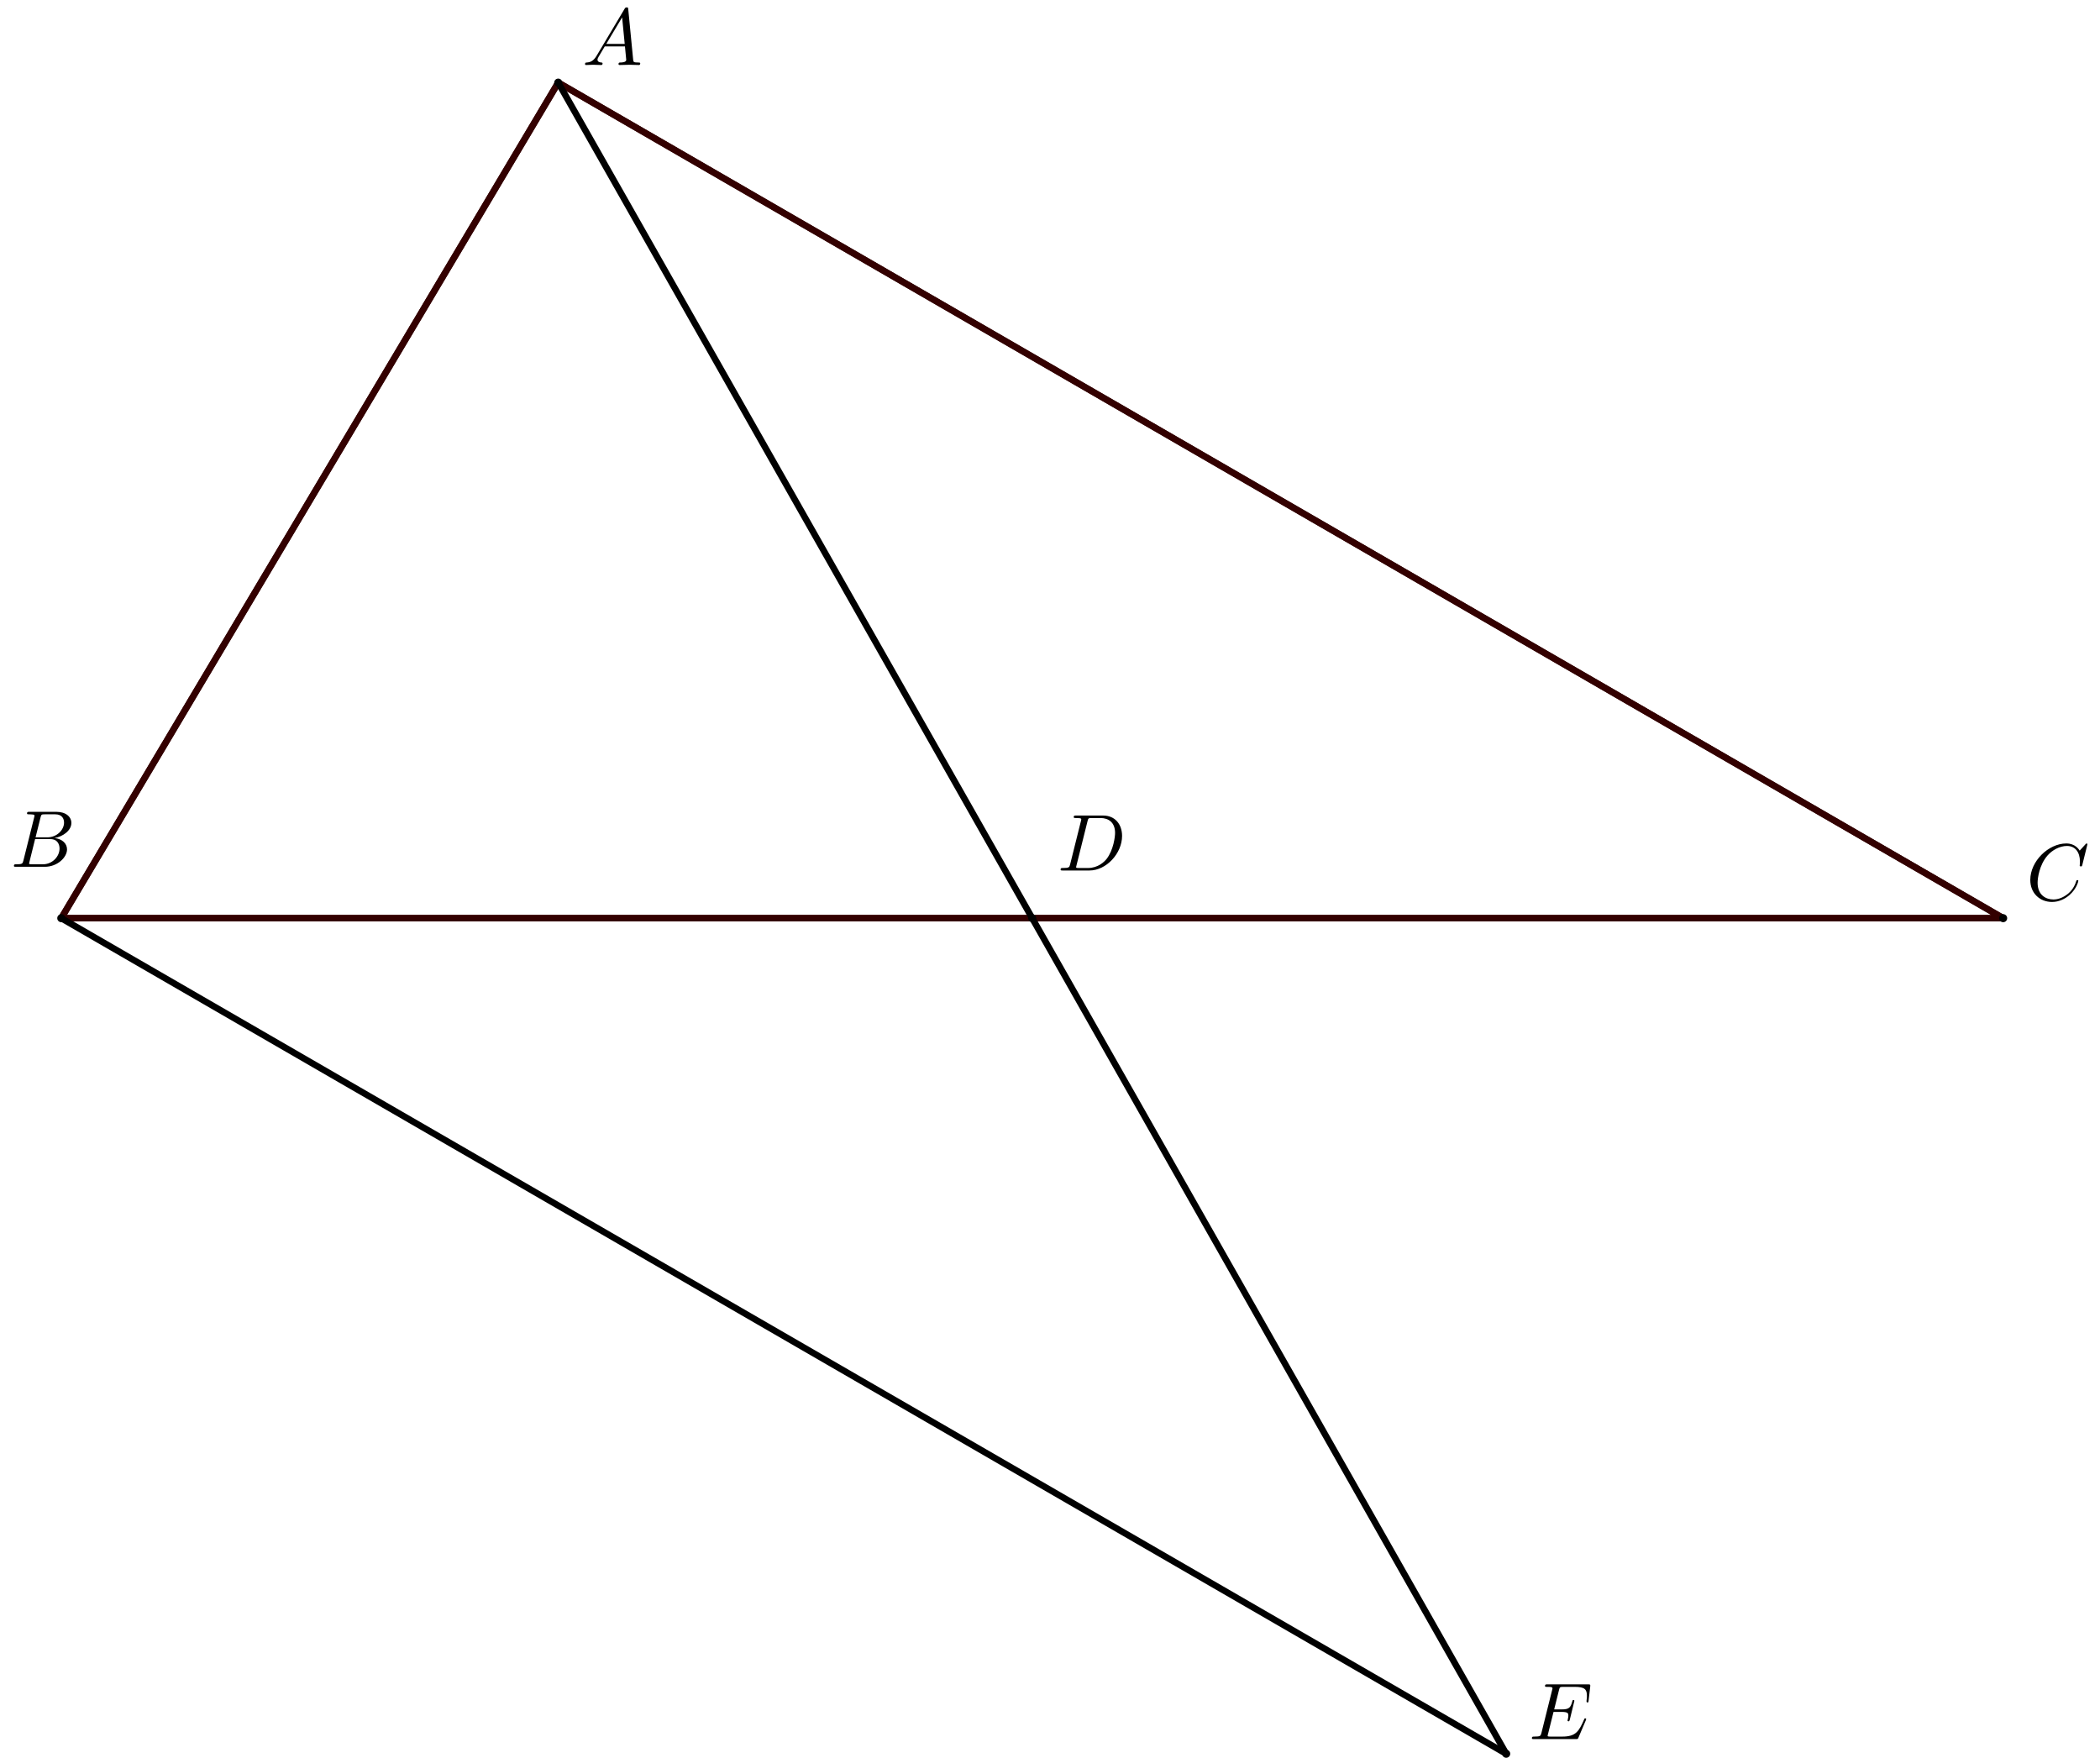
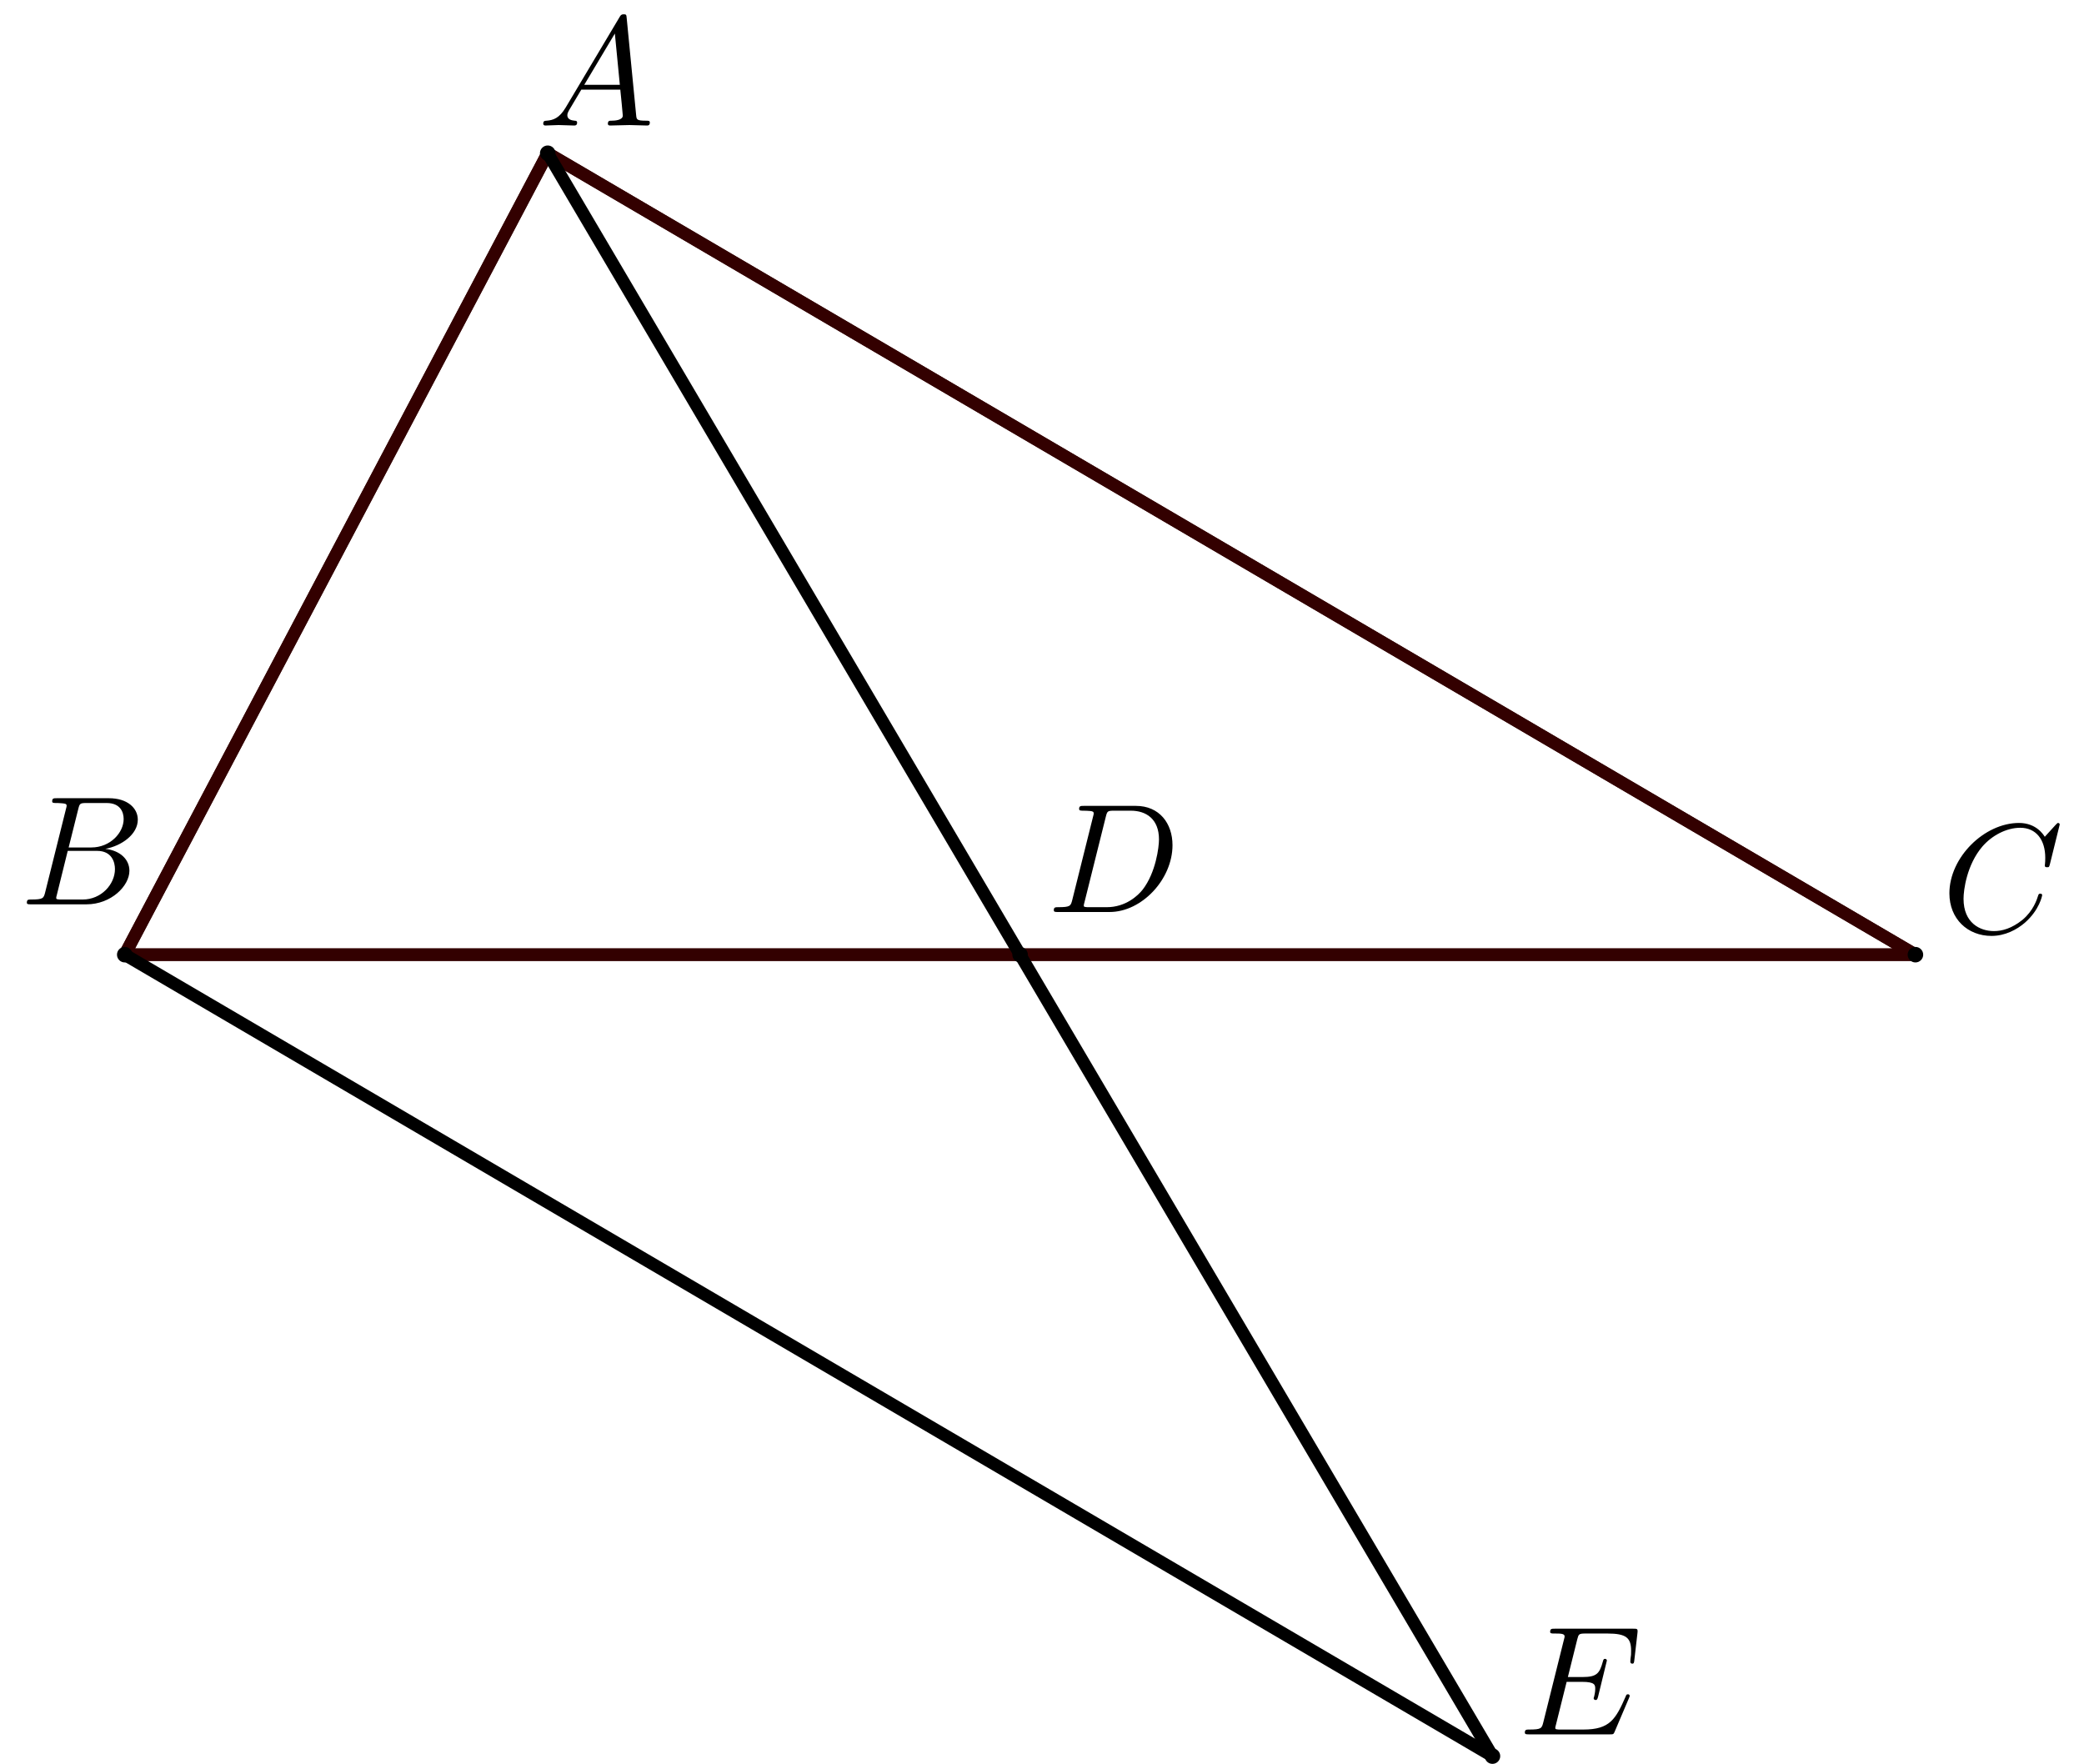
- <svg xmlns="http://www.w3.org/2000/svg" xmlns:xlink="http://www.w3.org/1999/xlink" version="1.1" width="259.971pt" height="217.62pt" viewBox="56.409 53.858 259.971 217.62">
+ <svg xmlns="http://www.w3.org/2000/svg" xmlns:xlink="http://www.w3.org/1999/xlink" version="1.1" width="133.63pt" height="113.097pt" viewBox="56.409 53.858 133.63 113.097">
  <defs>
    <path id="g0-65" d="M1.783-1.146C1.385-.478 .996-.339 .558-.309C.438-.299 .349-.299 .349-.11C.349-.05 .399 0 .478 0C.747 0 1.056-.03 1.335-.03C1.664-.03 2.012 0 2.331 0C2.391 0 2.521 0 2.521-.189C2.521-.299 2.431-.309 2.361-.309C2.132-.329 1.893-.408 1.893-.658C1.893-.777 1.953-.887 2.032-1.026L2.79-2.301H5.29C5.31-2.092 5.45-.737 5.45-.638C5.45-.339 4.932-.309 4.732-.309C4.593-.309 4.493-.309 4.493-.11C4.493 0 4.613 0 4.633 0C5.041 0 5.469-.03 5.878-.03C6.127-.03 6.755 0 7.004 0C7.064 0 7.183 0 7.183-.199C7.183-.309 7.083-.309 6.954-.309C6.336-.309 6.336-.379 6.306-.667L5.699-6.894C5.679-7.093 5.679-7.133 5.509-7.133C5.35-7.133 5.31-7.064 5.25-6.964L1.783-1.146ZM2.979-2.61L4.941-5.898L5.26-2.61H2.979Z" />
    <path id="g0-66" d="M1.594-.777C1.494-.389 1.474-.309 .687-.309C.518-.309 .418-.309 .418-.11C.418 0 .508 0 .687 0H4.244C5.818 0 6.994-1.176 6.994-2.152C6.994-2.869 6.416-3.447 5.45-3.557C6.486-3.746 7.532-4.483 7.532-5.43C7.532-6.167 6.874-6.804 5.679-6.804H2.331C2.142-6.804 2.042-6.804 2.042-6.605C2.042-6.496 2.132-6.496 2.321-6.496C2.341-6.496 2.531-6.496 2.7-6.476C2.879-6.456 2.969-6.446 2.969-6.316C2.969-6.276 2.959-6.247 2.929-6.127L1.594-.777ZM3.098-3.646L3.716-6.117C3.806-6.466 3.826-6.496 4.254-6.496H5.539C6.416-6.496 6.625-5.908 6.625-5.469C6.625-4.593 5.768-3.646 4.553-3.646H3.098ZM2.65-.309C2.511-.309 2.491-.309 2.431-.319C2.331-.329 2.301-.339 2.301-.418C2.301-.448 2.301-.468 2.351-.648L3.039-3.427H4.922C5.878-3.427 6.067-2.69 6.067-2.262C6.067-1.275 5.181-.309 4.005-.309H2.65Z" />
    <path id="g0-67" d="M7.572-6.924C7.572-6.954 7.552-7.024 7.462-7.024C7.432-7.024 7.422-7.014 7.313-6.904L6.615-6.137C6.526-6.276 6.067-7.024 4.961-7.024C2.74-7.024 .498-4.822 .498-2.511C.498-.867 1.674 .219 3.198 .219C4.065 .219 4.822-.179 5.35-.638C6.276-1.455 6.446-2.361 6.446-2.391C6.446-2.491 6.346-2.491 6.326-2.491C6.267-2.491 6.217-2.471 6.197-2.391C6.107-2.102 5.878-1.395 5.191-.817C4.503-.259 3.875-.09 3.357-.09C2.461-.09 1.405-.608 1.405-2.162C1.405-2.73 1.614-4.344 2.61-5.509C3.218-6.217 4.154-6.715 5.041-6.715C6.057-6.715 6.645-5.948 6.645-4.792C6.645-4.394 6.615-4.384 6.615-4.284S6.725-4.184 6.765-4.184C6.894-4.184 6.894-4.204 6.944-4.384L7.572-6.924Z" />
    <path id="g0-68" d="M1.584-.777C1.484-.389 1.465-.309 .677-.309C.508-.309 .399-.309 .399-.12C.399 0 .488 0 .677 0H3.975C6.047 0 8.01-2.102 8.01-4.284C8.01-5.689 7.163-6.804 5.669-6.804H2.321C2.132-6.804 2.022-6.804 2.022-6.615C2.022-6.496 2.112-6.496 2.311-6.496C2.441-6.496 2.62-6.486 2.74-6.476C2.899-6.456 2.959-6.426 2.959-6.316C2.959-6.276 2.949-6.247 2.919-6.127L1.584-.777ZM3.736-6.117C3.826-6.466 3.846-6.496 4.274-6.496H5.34C6.316-6.496 7.143-5.968 7.143-4.653C7.143-4.164 6.944-2.531 6.097-1.435C5.808-1.066 5.021-.309 3.796-.309H2.67C2.531-.309 2.511-.309 2.451-.319C2.351-.329 2.321-.339 2.321-.418C2.321-.448 2.321-.468 2.371-.648L3.736-6.117Z" />
    <path id="g0-69" d="M7.054-2.321C7.073-2.371 7.103-2.441 7.103-2.461C7.103-2.471 7.103-2.57 6.984-2.57C6.894-2.57 6.874-2.511 6.854-2.451C6.207-.976 5.838-.309 4.134-.309H2.68C2.54-.309 2.521-.309 2.461-.319C2.361-.329 2.331-.339 2.331-.418C2.331-.448 2.331-.468 2.381-.648L3.059-3.367H4.045C4.892-3.367 4.892-3.158 4.892-2.909C4.892-2.839 4.892-2.72 4.822-2.421C4.802-2.371 4.792-2.341 4.792-2.311C4.792-2.262 4.832-2.202 4.922-2.202C5.001-2.202 5.031-2.252 5.071-2.401L5.639-4.732C5.639-4.792 5.589-4.842 5.519-4.842C5.43-4.842 5.41-4.782 5.38-4.663C5.171-3.905 4.991-3.676 4.075-3.676H3.138L3.736-6.077C3.826-6.426 3.836-6.466 4.274-6.466H5.679C6.894-6.466 7.193-6.177 7.193-5.36C7.193-5.121 7.193-5.101 7.153-4.832C7.153-4.772 7.143-4.702 7.143-4.653S7.173-4.533 7.263-4.533C7.372-4.533 7.382-4.593 7.402-4.782L7.601-6.506C7.631-6.775 7.582-6.775 7.333-6.775H2.301C2.102-6.775 2.002-6.775 2.002-6.575C2.002-6.466 2.092-6.466 2.281-6.466C2.65-6.466 2.929-6.466 2.929-6.286C2.929-6.247 2.929-6.227 2.879-6.047L1.564-.777C1.465-.389 1.445-.309 .658-.309C.488-.309 .379-.309 .379-.12C.379 0 .468 0 .658 0H5.828C6.057 0 6.067-.01 6.137-.169L7.054-2.321Z" />
  </defs>
  <g id="page1">
    <g>
-       <g transform="matrix(0.996264 0 0 0.996264 224.259 167.533)">
+       <g transform="matrix(0.996264 0 0 0.996264 121.819 115.07)">
        <clipPath id="clip1">
-           <path d="M -259.111 146.498L -259.111 -256.197L 448.949 -256.197L 448.949 146.498L -259.111 146.498Z" />
+           <path d="M -86.024 64.659L -86.024 -76.641L 164.425 -76.641L 164.425 64.659L -86.024 64.659Z" />
        </clipPath>
      </g>
-       <g transform="matrix(0.996264 0 0 0.996264 224.259 167.533)">
-         <path clip-path="url(#clip1)" d="M -99.114 -103.835L -160.865 -0L 80.433 0L -99.114 -103.835Z" fill="none" stroke="#330000" stroke-linecap="round" stroke-linejoin="round" stroke-miterlimit="10.037" stroke-width="0.803" />
+       <g transform="matrix(0.996264 0 0 0.996264 121.819 115.07)">
+         <path clip-path="url(#clip1)" d="M -30.403 -51.579L -57.626 -0L 57.626 0L -30.403 -51.579Z" fill="none" stroke="#330000" stroke-linecap="round" stroke-linejoin="round" stroke-miterlimit="10.037" stroke-width="0.803" />
      </g>
-       <g transform="matrix(0.996264 0 0 0.996264 224.259 167.533)">
-         <path clip-path="url(#clip1)" d="M -99.114 -103.835L -160.865 -0" fill="none" stroke="#330000" stroke-linecap="round" stroke-linejoin="round" stroke-miterlimit="10.037" stroke-width="0.803" />
+       <g transform="matrix(0.996264 0 0 0.996264 121.819 115.07)">
+         <path clip-path="url(#clip1)" d="M -30.403 -51.579L -57.626 -0" fill="none" stroke="#330000" stroke-linecap="round" stroke-linejoin="round" stroke-miterlimit="10.037" stroke-width="0.803" />
      </g>
-       <g transform="matrix(0.996264 0 0 0.996264 224.259 167.533)">
-         <path clip-path="url(#clip1)" d="M -160.865 -0L 80.433 0" fill="none" stroke="#330000" stroke-linecap="round" stroke-linejoin="round" stroke-miterlimit="10.037" stroke-width="0.803" />
+       <g transform="matrix(0.996264 0 0 0.996264 121.819 115.07)">
+         <path clip-path="url(#clip1)" d="M -57.626 -0L 57.626 0" fill="none" stroke="#330000" stroke-linecap="round" stroke-linejoin="round" stroke-miterlimit="10.037" stroke-width="0.803" />
      </g>
-       <g transform="matrix(0.996264 0 0 0.996264 224.259 167.533)">
-         <path clip-path="url(#clip1)" d="M 80.433 0L -99.114 -103.835" fill="none" stroke="#330000" stroke-linecap="round" stroke-linejoin="round" stroke-miterlimit="10.037" stroke-width="0.803" />
+       <g transform="matrix(0.996264 0 0 0.996264 121.819 115.07)">
+         <path clip-path="url(#clip1)" d="M 57.626 0L -30.403 -51.579" fill="none" stroke="#330000" stroke-linecap="round" stroke-linejoin="round" stroke-miterlimit="10.037" stroke-width="0.803" />
      </g>
-       <g transform="matrix(0.996264 0 0 0.996264 224.259 167.533)">
-         <path clip-path="url(#clip1)" d="M -99.114 -103.835L -40.216 -0" fill="none" stroke="#000000" stroke-linecap="round" stroke-linejoin="round" stroke-miterlimit="10.037" stroke-width="0.803" />
+       <g transform="matrix(0.996264 0 0 0.996264 121.819 115.07)">
+         <path clip-path="url(#clip1)" d="M -30.403 -51.579L 0 0" fill="none" stroke="#000000" stroke-linecap="round" stroke-linejoin="round" stroke-miterlimit="10.037" stroke-width="0.803" />
      </g>
-       <g transform="matrix(0.996264 0 0 0.996264 224.259 167.533)">
-         <path clip-path="url(#clip1)" d="M -40.216 -0L 18.681 103.835" fill="none" stroke="#000000" stroke-linecap="round" stroke-linejoin="round" stroke-miterlimit="10.037" stroke-width="0.803" />
+       <g transform="matrix(0.996264 0 0 0.996264 121.819 115.07)">
+         <path clip-path="url(#clip1)" d="M 0 0L 30.403 51.579" fill="none" stroke="#000000" stroke-linecap="round" stroke-linejoin="round" stroke-miterlimit="10.037" stroke-width="0.803" />
      </g>
-       <g transform="matrix(0.996264 0 0 0.996264 224.259 167.533)">
-         <path clip-path="url(#clip1)" d="M -160.865 -0L 18.681 103.835" fill="none" stroke="#000000" stroke-linecap="round" stroke-linejoin="round" stroke-miterlimit="10.037" stroke-width="0.803" />
+       <g transform="matrix(0.996264 0 0 0.996264 121.819 115.07)">
+         <path clip-path="url(#clip1)" d="M -57.626 -0L 30.403 51.579" fill="none" stroke="#000000" stroke-linecap="round" stroke-linejoin="round" stroke-miterlimit="10.037" stroke-width="0.803" />
      </g>
-       <g transform="matrix(0.996264 0 0 0.996264 224.259 167.533)">
-         <circle clip-path="url(#clip1)" cx="-99.114" cy="-103.835" fill="#000000" r="0.5" />
+       <g transform="matrix(0.996264 0 0 0.996264 121.819 115.07)">
+         <circle clip-path="url(#clip1)" cx="-30.403" cy="-51.579" fill="#000000" r="0.5" />
      </g>
-       <g transform="matrix(0.996264 0 0 0.996264 224.259 167.533)">
-         <circle clip-path="url(#clip1)" cx="-160.865" cy="-0" fill="#000000" r="0.5" />
+       <g transform="matrix(0.996264 0 0 0.996264 121.819 115.07)">
+         <circle clip-path="url(#clip1)" cx="-57.626" cy="-0" fill="#000000" r="0.5" />
      </g>
-       <g transform="matrix(0.996264 0 0 0.996264 224.259 167.533)">
-         <circle clip-path="url(#clip1)" cx="80.433" cy="-0" fill="#000000" r="0.5" />
+       <g transform="matrix(0.996264 0 0 0.996264 121.819 115.07)">
+         <circle clip-path="url(#clip1)" cx="57.626" cy="-0" fill="#000000" r="0.5" />
      </g>
-       <g transform="matrix(0.996264 0 0 0.996264 224.259 167.533)">
-         <circle clip-path="url(#clip1)" cx="-40.216" cy="-0" fill="#000000" r="0.5" />
+       <g transform="matrix(0.996264 0 0 0.996264 121.819 115.07)">
+         <circle clip-path="url(#clip1)" cx="0" cy="-0" fill="#000000" r="0.5" />
      </g>
-       <g transform="matrix(0.996264 0 0 0.996264 224.259 167.533)">
-         <circle clip-path="url(#clip1)" cx="18.681" cy="103.835" fill="#000000" r="0.5" />
+       <g transform="matrix(0.996264 0 0 0.996264 121.819 115.07)">
+         <circle clip-path="url(#clip1)" cx="30.403" cy="51.579" fill="#000000" r="0.5" />
      </g>
    </g>
-     <use x="128.485" y="61.906" xlink:href="#g0-65" />
-     <use x="57.713" y="161.17" xlink:href="#g0-66" />
-     <use x="307.251" y="165.306" xlink:href="#g0-67" />
-     <use x="187.307" y="161.629" xlink:href="#g0-68" />
-     <use x="245.671" y="269.165" xlink:href="#g0-69" />
+     <use x="90.894" y="61.906" xlink:href="#g0-65" />
+     <use x="57.713" y="111.842" xlink:href="#g0-66" />
+     <use x="180.91" y="113.648" xlink:href="#g0-67" />
+     <use x="123.582" y="112.334" xlink:href="#g0-68" />
+     <use x="153.806" y="165.062" xlink:href="#g0-69" />
  </g>
</svg>
